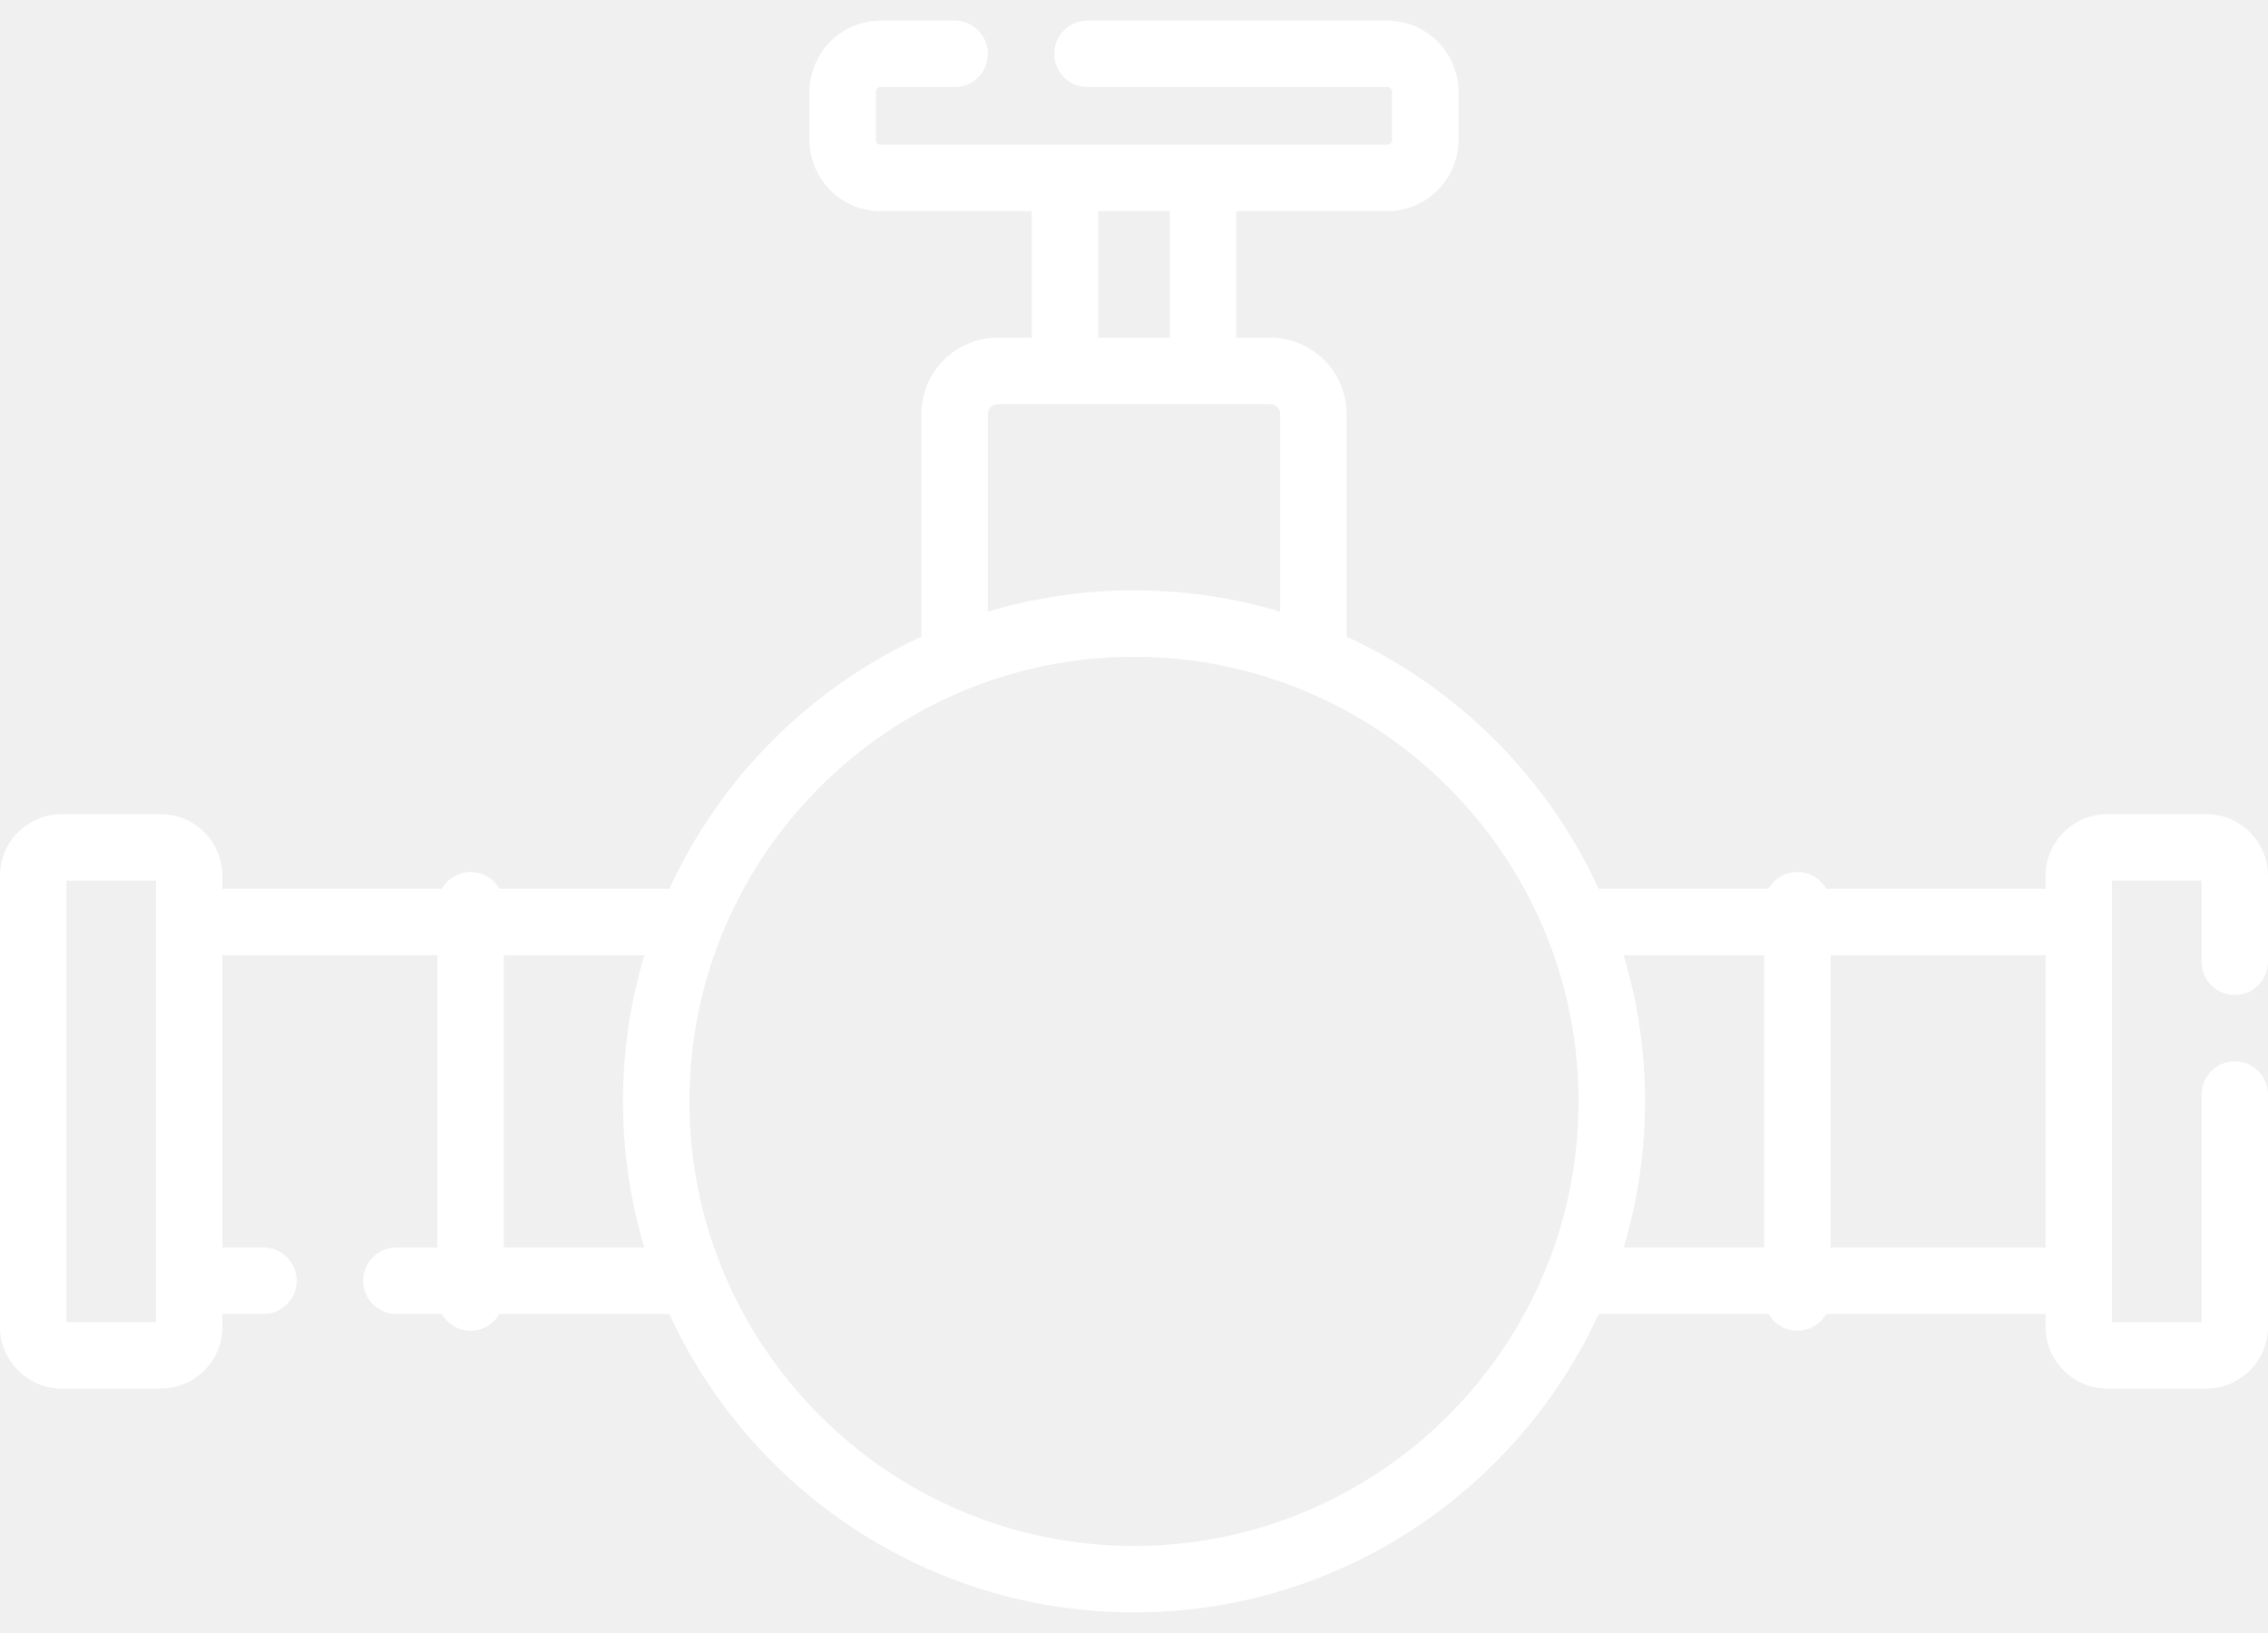
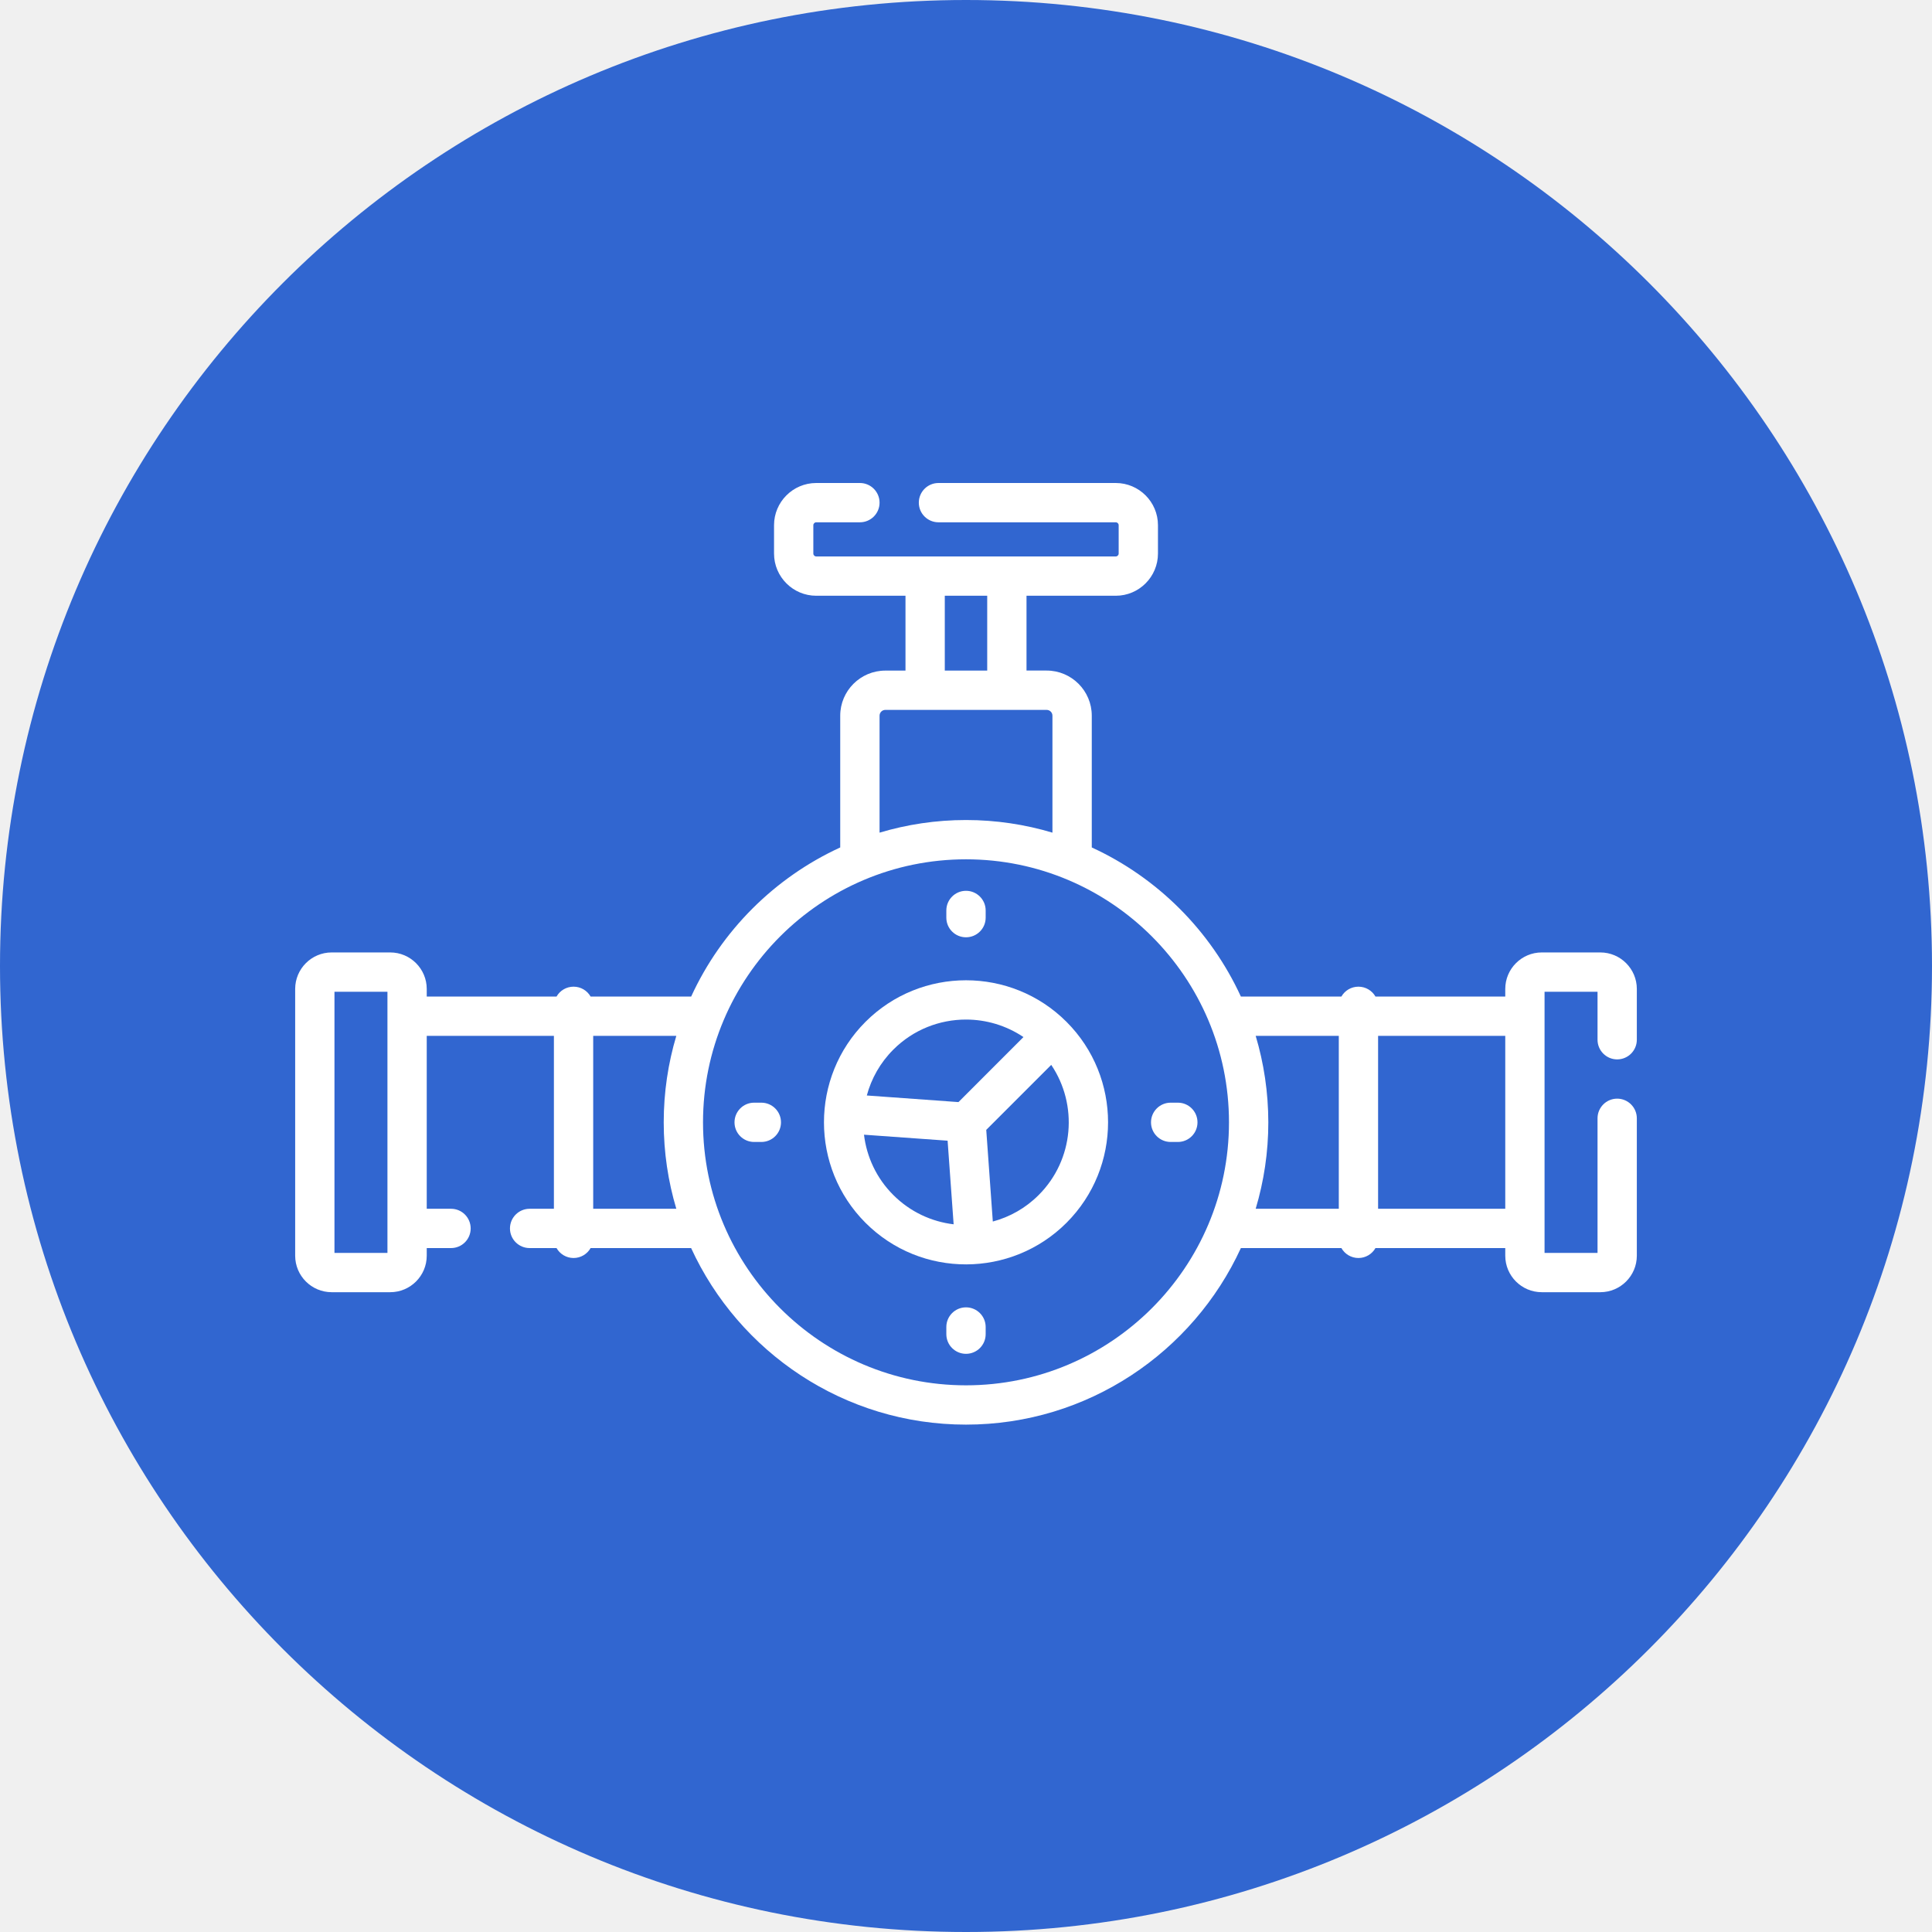
- <svg xmlns="http://www.w3.org/2000/svg" width="50" height="36" viewBox="0 0 50 36" fill="none">
-   <path d="M49.268 21.935C49.672 21.935 50 21.607 50 21.202V19.309C50 18.559 49.389 17.948 48.639 17.948H46.457C45.707 17.948 45.096 18.559 45.096 19.309V19.593H40.26C40.134 19.373 39.897 19.224 39.625 19.224C39.352 19.224 39.115 19.373 38.989 19.593H35.243C34.117 17.142 32.138 15.162 29.687 14.036V9.125C29.687 8.199 28.933 7.445 28.006 7.445H27.255V4.656H30.582C31.448 4.656 32.154 3.951 32.154 3.084V2.026C32.154 1.159 31.448 0.454 30.582 0.454H23.974C23.57 0.454 23.242 0.782 23.242 1.187C23.242 1.591 23.57 1.919 23.974 1.919H30.582C30.641 1.919 30.689 1.967 30.689 2.026V3.084C30.689 3.143 30.641 3.191 30.582 3.191C26.902 3.191 22.727 3.191 19.418 3.191C19.359 3.191 19.311 3.143 19.311 3.084V2.026C19.311 1.967 19.359 1.919 19.418 1.919H21.046C21.45 1.919 21.778 1.591 21.778 1.187C21.778 0.782 21.45 0.454 21.046 0.454H19.418C18.551 0.454 17.846 1.159 17.846 2.026V3.084C17.846 3.951 18.551 4.656 19.418 4.656H22.745V7.445H21.994C21.067 7.445 20.313 8.199 20.313 9.126V14.037C17.862 15.162 15.882 17.142 14.757 19.593H11.011C10.884 19.373 10.648 19.224 10.375 19.224C10.103 19.224 9.866 19.373 9.74 19.593H4.904V19.309C4.904 18.559 4.293 17.949 3.543 17.949H1.361C0.61 17.948 0 18.559 0 19.309V29.25C0 30.001 0.61 30.611 1.361 30.611H3.543C4.293 30.611 4.904 30.001 4.904 29.25V28.967H5.809C6.213 28.967 6.541 28.639 6.541 28.234C6.541 27.83 6.213 27.502 5.809 27.502H4.904V21.058H9.643V27.502H8.737C8.333 27.502 8.005 27.83 8.005 28.234C8.005 28.639 8.333 28.967 8.737 28.967H9.74C9.866 29.187 10.103 29.336 10.375 29.336C10.648 29.336 10.884 29.187 11.011 28.967H14.756C16.538 32.845 20.459 35.546 25 35.546C29.54 35.546 33.462 32.845 35.243 28.967H38.989C39.115 29.187 39.352 29.336 39.625 29.336C39.897 29.336 40.134 29.187 40.26 28.967H45.096V29.25C45.096 30.001 45.707 30.611 46.457 30.611H48.639C49.389 30.611 50 30.001 50 29.25V24.131C50 23.726 49.672 23.398 49.268 23.398C48.863 23.398 48.535 23.726 48.535 24.131V29.146H46.561C46.561 27.928 46.561 20.64 46.561 19.413H48.535V21.202C48.535 21.607 48.863 21.935 49.268 21.935ZM3.439 29.146H1.465V19.413H3.439V29.146ZM24.21 4.656H25.79V7.445H24.21V4.656ZM21.778 9.126C21.778 9.006 21.875 8.909 21.994 8.909H28.006C28.125 8.909 28.222 9.006 28.222 9.126V13.484C27.201 13.179 26.119 13.014 25 13.014C23.881 13.014 22.799 13.179 21.778 13.484V9.126ZM11.108 27.502V21.058H14.204C13.899 22.079 13.734 23.161 13.734 24.28C13.734 25.399 13.899 26.48 14.204 27.502H11.108ZM25 34.081C19.596 34.081 15.199 29.684 15.199 24.28C15.199 18.876 19.596 14.479 25 14.479C30.404 14.479 34.801 18.876 34.801 24.28C34.801 29.684 30.404 34.081 25 34.081ZM35.795 21.058H38.892V27.502H35.796C36.101 26.48 36.266 25.399 36.266 24.28C36.266 23.161 36.101 22.079 35.795 21.058ZM40.357 27.502V21.058H45.096V27.502H40.357Z" fill="white" />
+ <svg xmlns="http://www.w3.org/2000/svg" width="50" height="50" viewBox="0 0 50 50" fill="none">
+   <circle cx="25" cy="25" r="25" fill="#3166D0" />
+   <path d="M22.399 26.445C20.966 27.878 20.966 30.213 22.399 31.646C23.842 33.09 26.175 33.072 27.601 31.646V31.646C29.035 30.212 29.035 27.879 27.601 26.445C26.167 25.011 23.833 25.011 22.399 26.445ZM25 26.386C25.52 26.386 26.039 26.538 26.487 26.839L24.805 28.522L22.433 28.351C22.55 27.916 22.778 27.505 23.119 27.164C23.637 26.645 24.319 26.386 25 26.386ZM22.36 29.366L24.524 29.521L24.68 31.685C24.109 31.617 23.556 31.364 23.119 30.927C22.681 30.49 22.429 29.937 22.36 29.366ZM26.881 30.927C26.541 31.268 26.13 31.496 25.694 31.613L25.524 29.241L27.206 27.559C27.904 28.593 27.796 30.013 26.881 30.927Z" fill="white" />
+   <path d="M41.852 27.417C42.133 27.417 42.361 27.189 42.361 26.908V25.594C42.361 25.073 41.937 24.649 41.416 24.649H39.901C39.38 24.649 38.956 25.073 38.956 25.594V25.791H35.597C35.51 25.638 35.345 25.535 35.156 25.535C34.967 25.535 34.802 25.638 34.715 25.791H32.114C31.332 24.089 29.957 22.714 28.255 21.932V18.522C28.255 17.878 27.731 17.354 27.087 17.354H26.566V15.418H28.876C29.478 15.418 29.968 14.928 29.968 14.326V13.592C29.968 12.99 29.478 12.5 28.876 12.5H24.288C24.007 12.5 23.779 12.728 23.779 13.009C23.779 13.29 24.007 13.517 24.288 13.517H28.876C28.917 13.517 28.951 13.551 28.951 13.592V14.326C28.951 14.367 28.917 14.401 28.876 14.401C26.321 14.401 23.422 14.401 21.124 14.401C21.083 14.401 21.049 14.367 21.049 14.326V13.592C21.049 13.551 21.083 13.517 21.124 13.517H22.254C22.535 13.517 22.763 13.29 22.763 13.009C22.763 12.728 22.535 12.5 22.254 12.5H21.124C20.522 12.5 20.032 12.99 20.032 13.592V14.326C20.032 14.928 20.522 15.418 21.124 15.418H23.434V17.355H22.913C22.269 17.355 21.745 17.878 21.745 18.522V21.932C20.043 22.714 18.668 24.089 17.887 25.791H15.285C15.198 25.638 15.033 25.535 14.844 25.535C14.655 25.535 14.49 25.638 14.403 25.791H11.044V25.594C11.044 25.073 10.62 24.649 10.099 24.649H8.584C8.063 24.649 7.639 25.073 7.639 25.594V32.497C7.639 33.019 8.063 33.442 8.584 33.442H10.099C10.62 33.442 11.044 33.019 11.044 32.497V32.3H11.673C11.954 32.3 12.181 32.073 12.181 31.792C12.181 31.511 11.954 31.283 11.673 31.283H11.044V26.808H14.335V31.283H13.707C13.426 31.283 13.198 31.511 13.198 31.792C13.198 32.073 13.426 32.3 13.707 32.3H14.403C14.49 32.453 14.655 32.557 14.844 32.557C15.033 32.557 15.198 32.453 15.285 32.3H17.886C19.124 34.994 21.847 36.869 25 36.869C28.153 36.869 30.876 34.994 32.114 32.3H34.715C34.802 32.453 34.967 32.557 35.156 32.557C35.345 32.557 35.51 32.453 35.597 32.3H38.956V32.497C38.956 33.019 39.38 33.442 39.901 33.442H41.416C41.937 33.442 42.361 33.019 42.361 32.497V28.942C42.361 28.661 42.133 28.433 41.852 28.433C41.572 28.433 41.344 28.661 41.344 28.942V32.425H39.973C39.973 31.579 39.973 26.518 39.973 25.666H41.344V26.908C41.344 27.189 41.572 27.417 41.852 27.417ZM10.027 32.425H8.656V25.666H10.027V32.425ZM24.451 15.418H25.549V17.355H24.451V15.418ZM22.763 18.522C22.763 18.439 22.83 18.372 22.913 18.372H27.087C27.17 18.372 27.237 18.439 27.237 18.522V21.549C26.528 21.337 25.777 21.222 25 21.222C24.223 21.222 23.472 21.337 22.763 21.549V18.522ZM15.352 31.283V26.808H17.503C17.291 27.517 17.177 28.268 17.177 29.046C17.177 29.823 17.291 30.574 17.503 31.283H15.352ZM25 35.852C21.247 35.852 18.194 32.799 18.194 29.046C18.194 25.293 21.247 22.239 25 22.239C28.753 22.239 31.806 25.293 31.806 29.046C31.806 32.799 28.753 35.852 25 35.852ZM32.497 26.808H34.648V31.283H32.497C32.709 30.574 32.824 29.823 32.824 29.046C32.823 28.268 32.709 27.517 32.497 26.808ZM35.665 31.283V26.808H38.956V31.283H35.665Z" fill="white" />
+   <path d="M25 24.257C25.281 24.257 25.509 24.03 25.509 23.749V23.563C25.509 23.282 25.281 23.054 25 23.054C24.719 23.054 24.491 23.282 24.491 23.563V23.749C24.491 24.03 24.719 24.257 25 24.257Z" fill="white" />
+   <path d="M30.483 28.537H30.297C30.016 28.537 29.788 28.765 29.788 29.046C29.788 29.327 30.016 29.554 30.297 29.554H30.483C30.764 29.554 30.991 29.327 30.991 29.046C30.991 28.765 30.764 28.537 30.483 28.537Z" fill="white" />
+   <path d="M25 33.834C24.719 33.834 24.491 34.062 24.491 34.343V34.528C24.491 34.809 24.719 35.037 25 35.037C25.281 35.037 25.509 34.809 25.509 34.528V34.343C25.509 34.062 25.281 33.834 25 33.834Z" fill="white" />
+   <path d="M19.703 28.537H19.517C19.236 28.537 19.009 28.765 19.009 29.046C19.009 29.327 19.236 29.554 19.517 29.554H19.703C19.984 29.554 20.212 29.327 20.212 29.046C20.212 28.765 19.984 28.537 19.703 28.537Z" fill="white" />
</svg>
